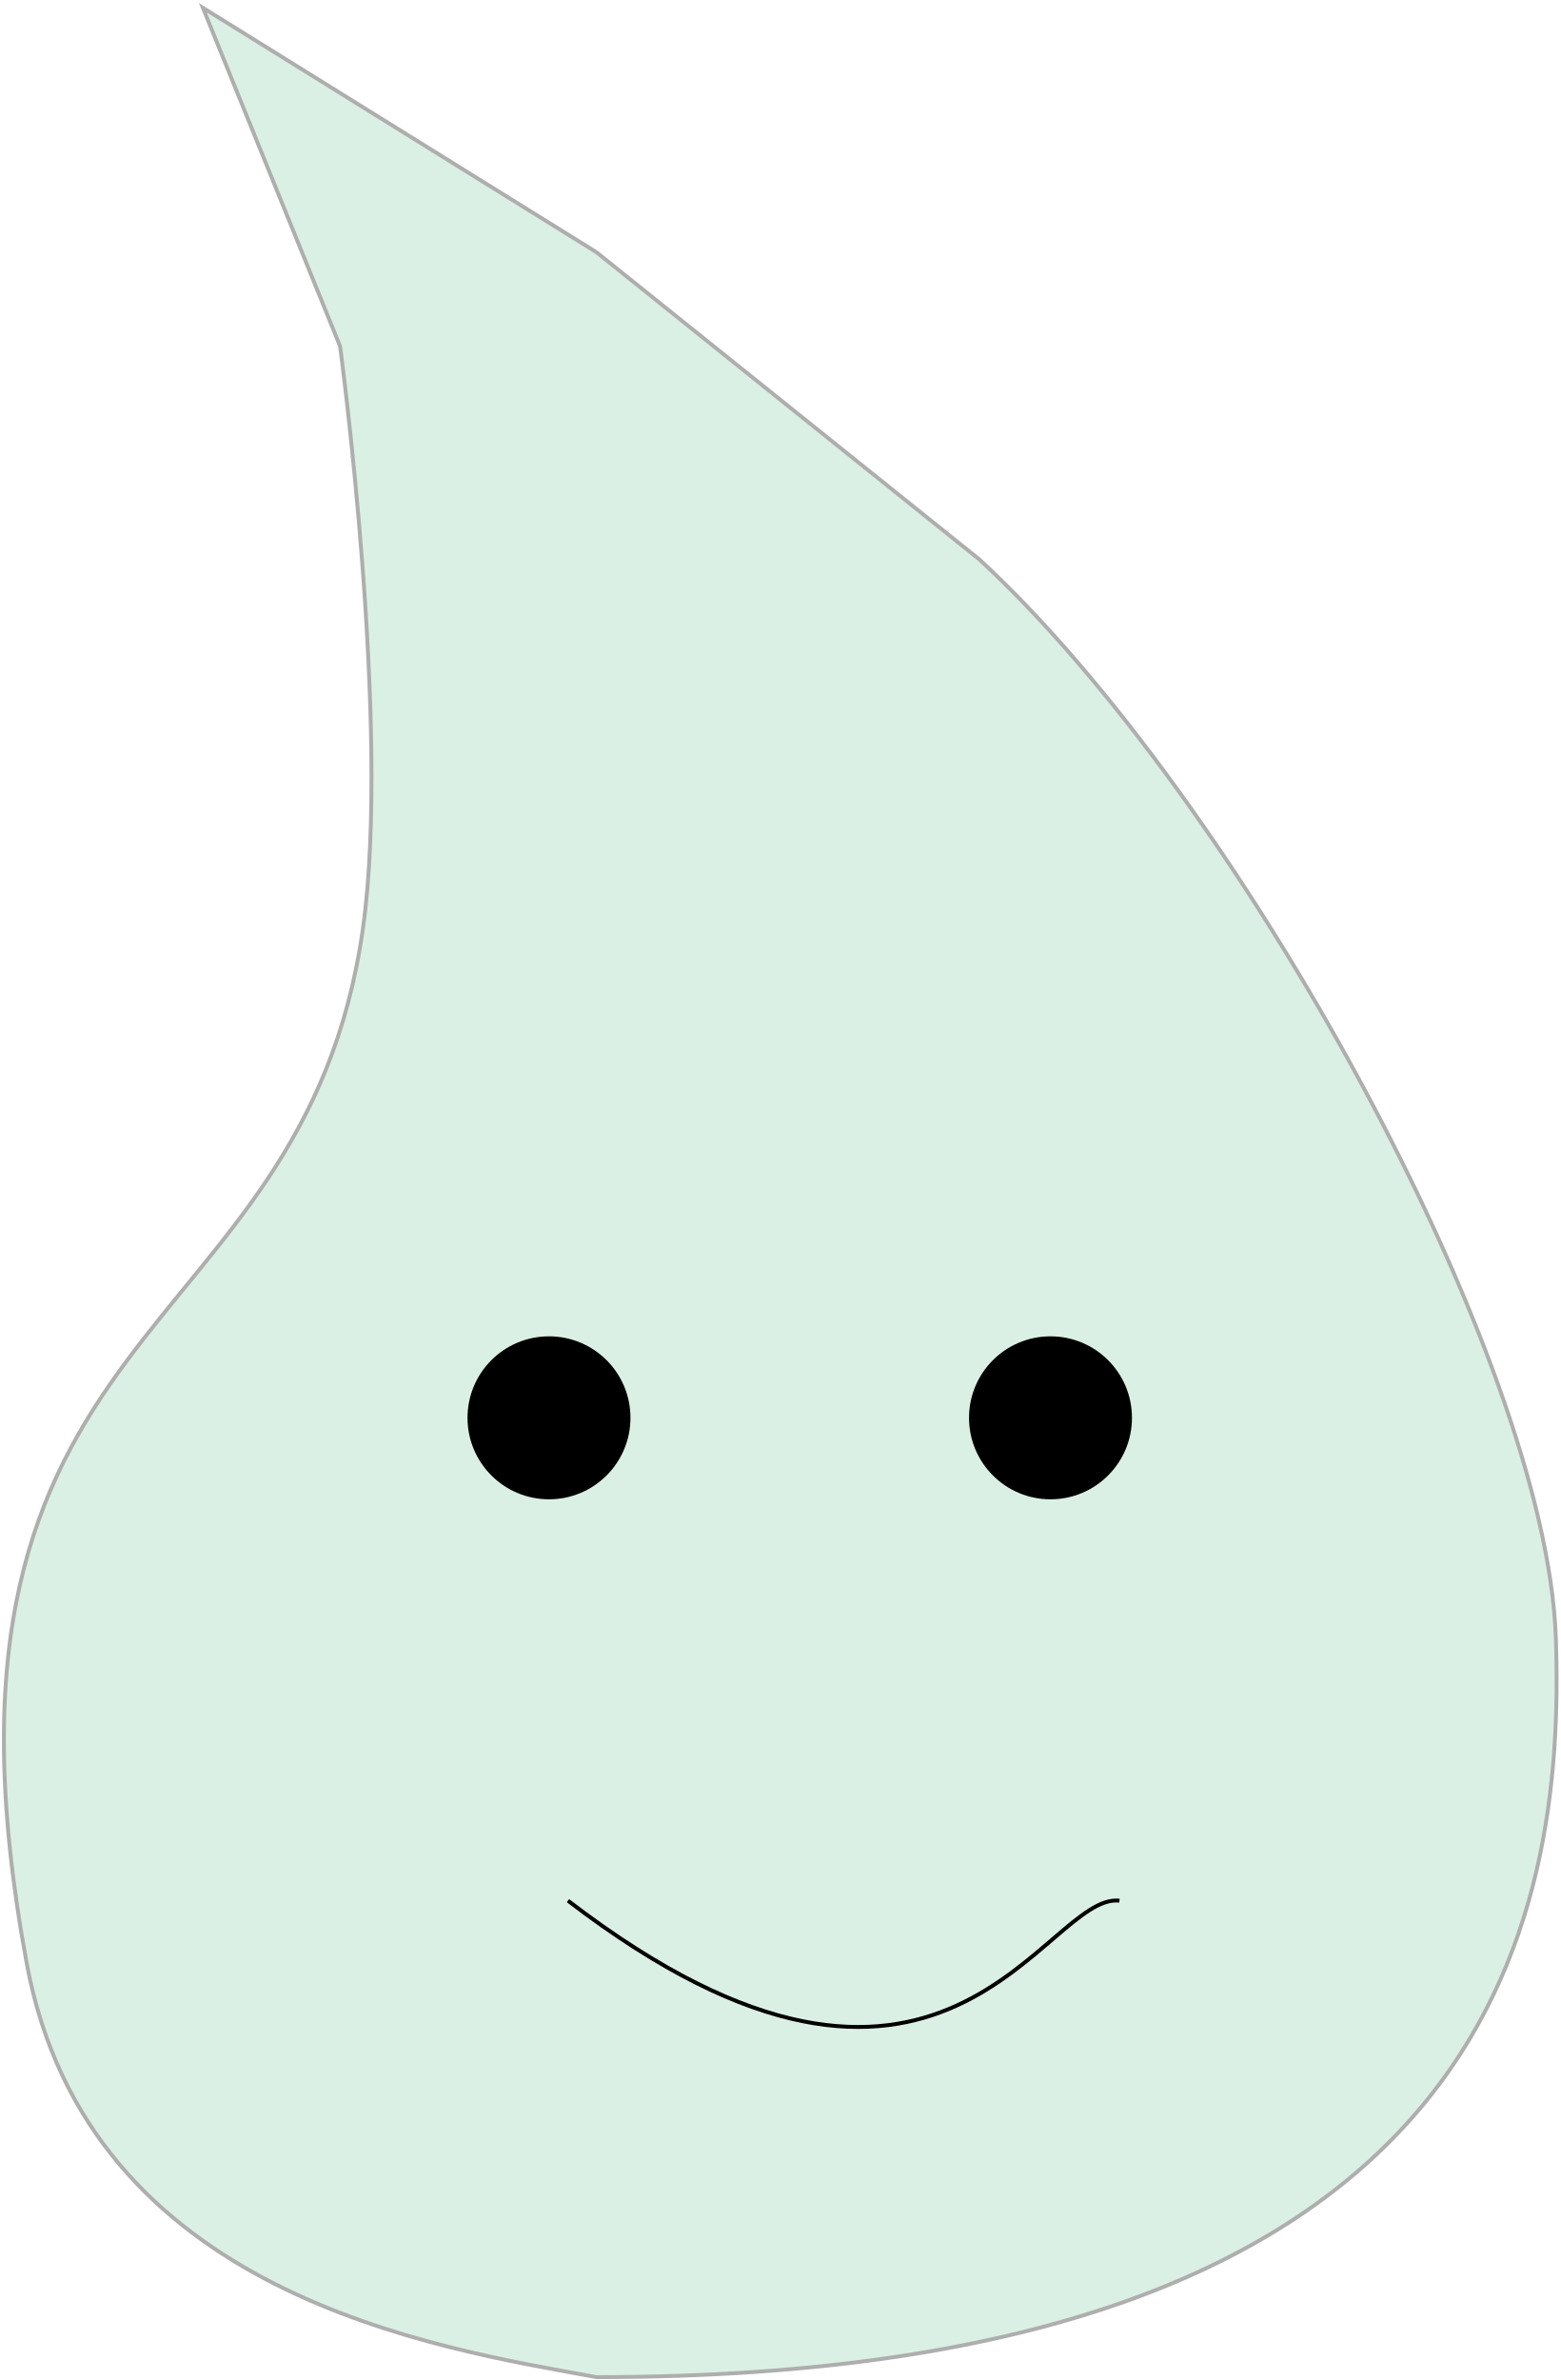
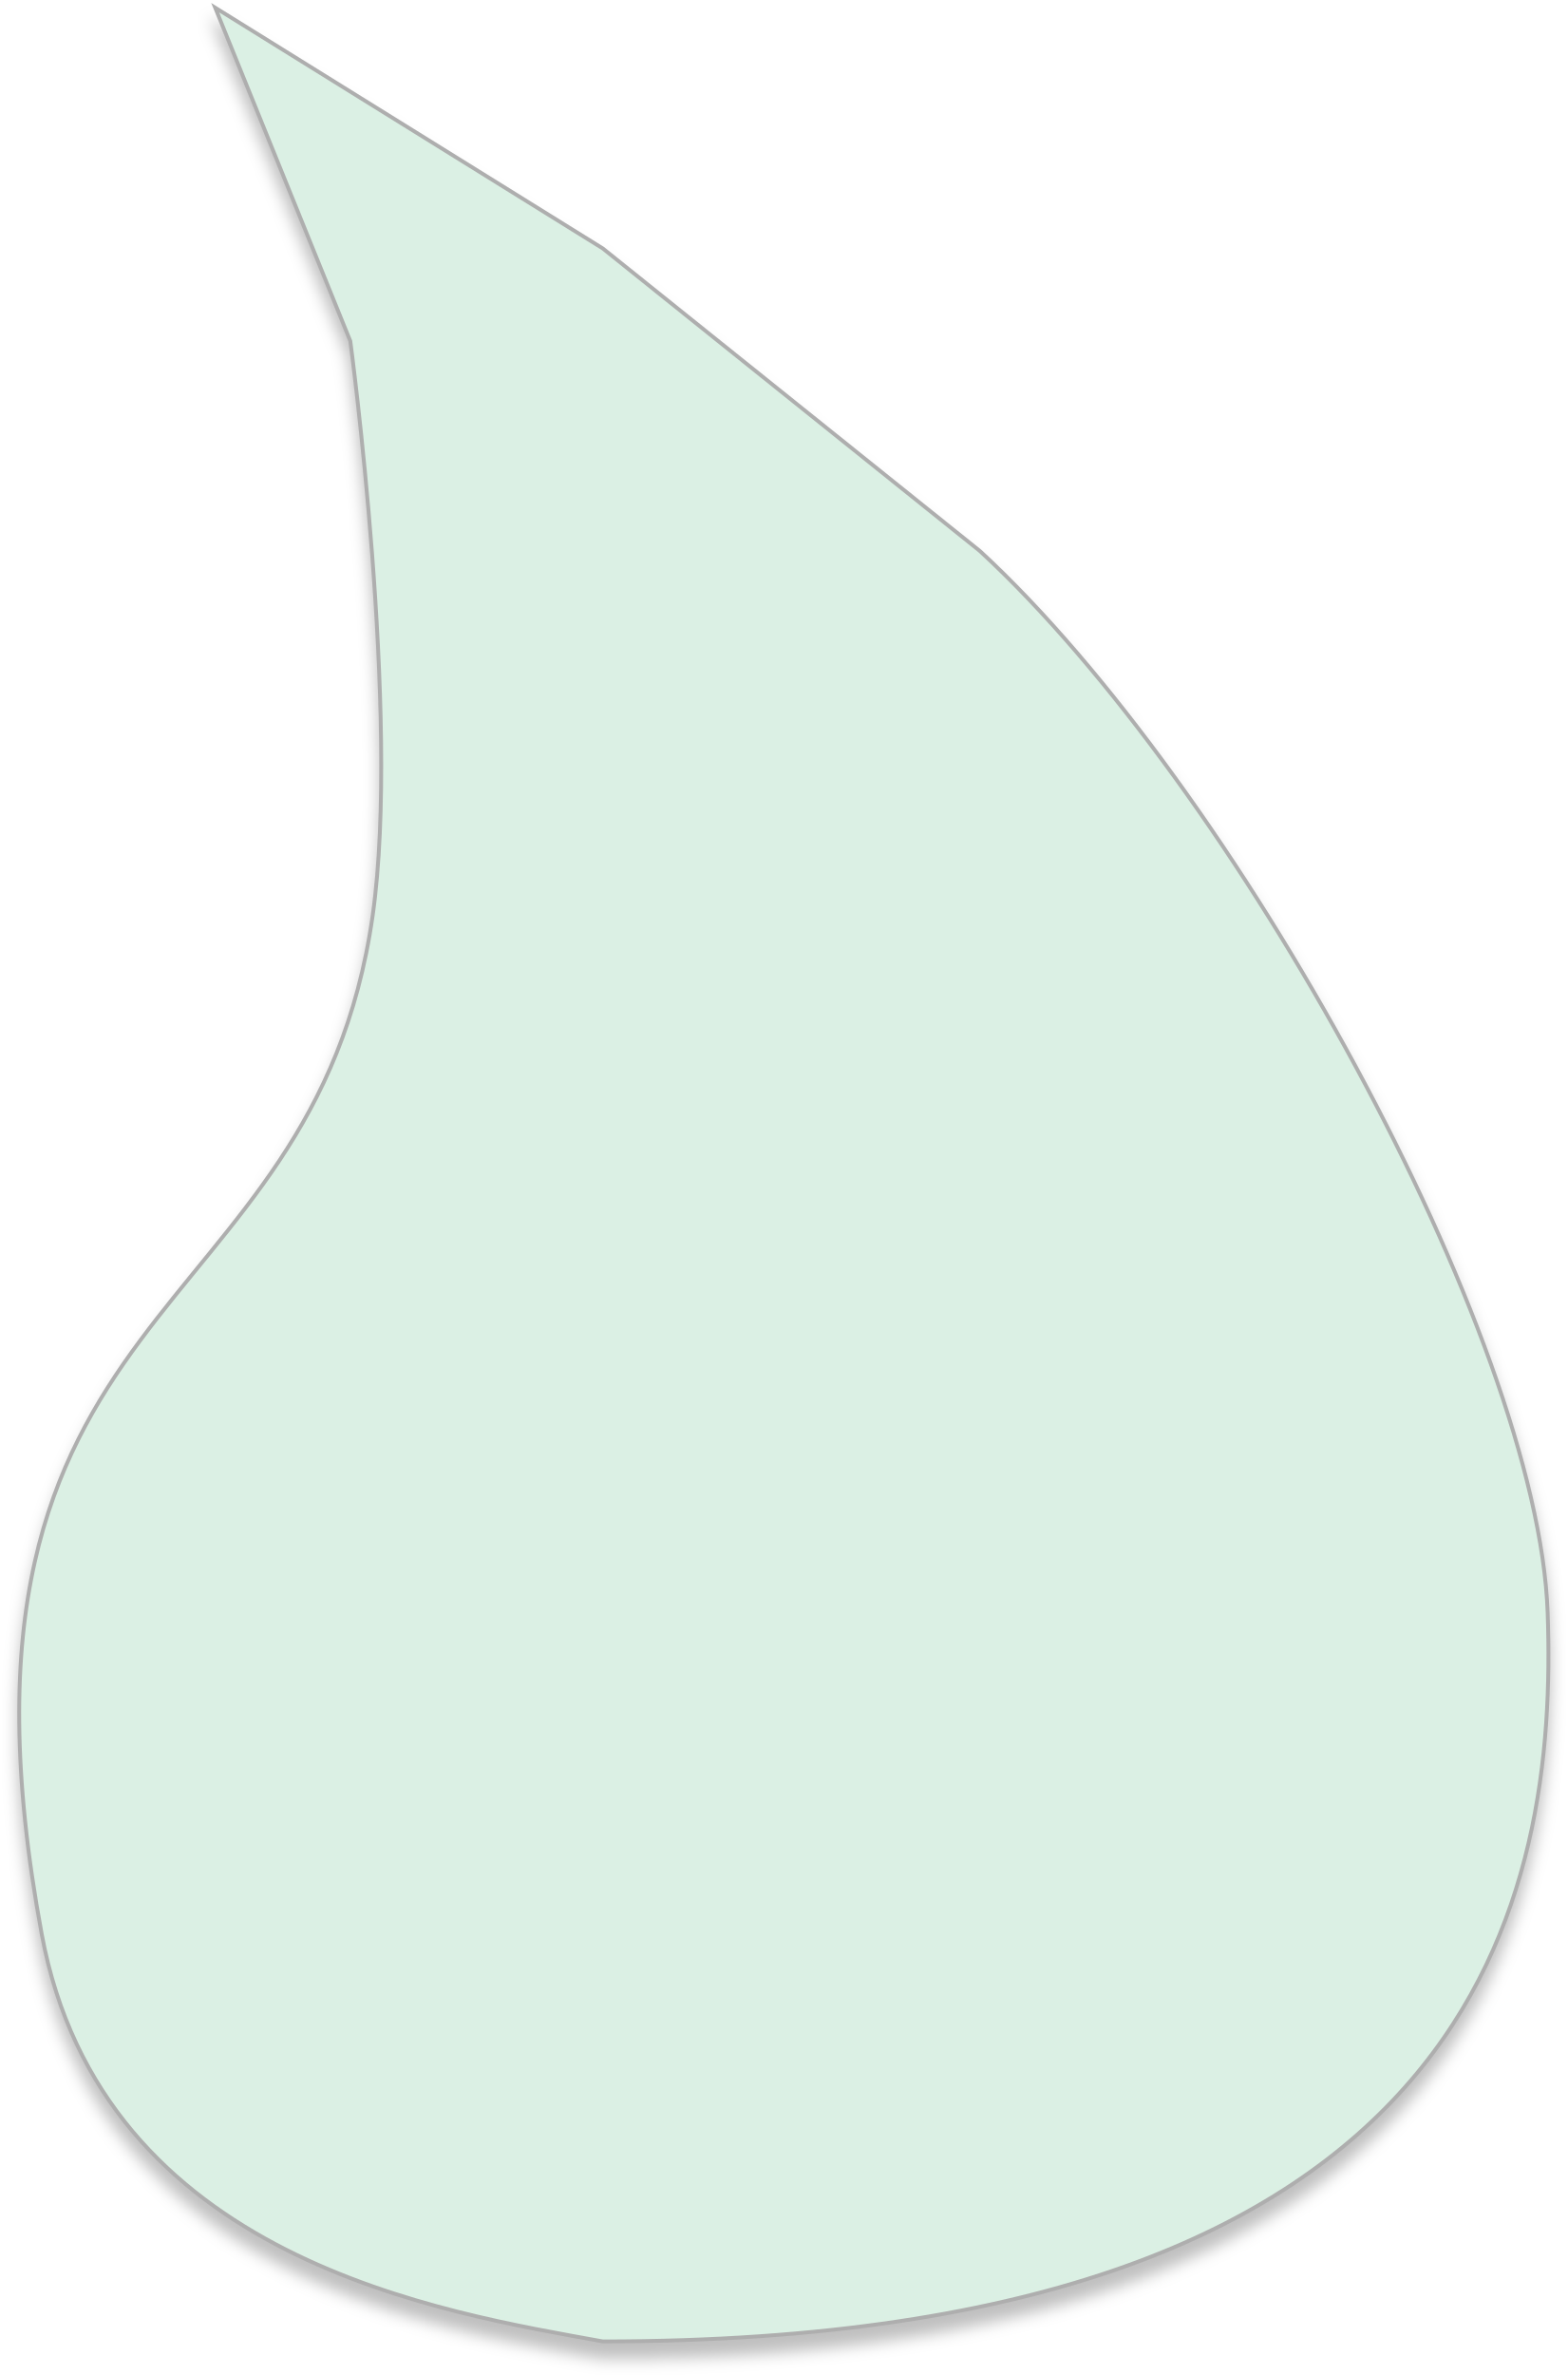
- <svg xmlns="http://www.w3.org/2000/svg" width="400" height="610" viewBox="0 0 400 610" fill="none">
-   <path d="M398.832 419.693C401.354 491.665 383.067 609.262 152.904 609.262C111.916 601.765 22.619 588.377 6.854 503.232C-24.18 335.61 77.541 347.4 93.011 238.157C100.339 186.412 87.18 88.752 87.18 88.752L52.01 2L152.904 64.654L251.043 143.373C317.255 204.421 396.309 347.722 398.832 419.693Z" fill="#DBF0E4" stroke="#AEAEAE" />
-   <circle cx="140.732" cy="363.39" r="20.885" fill="black" />
-   <circle cx="269.293" cy="363.39" r="20.885" fill="black" />
-   <path d="M145.597 487.145C241.987 561.045 267.691 485.003 286.969 487.145" stroke="black" />
+ <svg xmlns="http://www.w3.org/2000/svg" width="408" height="618" viewBox="0 0 408 618" fill="none">
+   <g filter="url(#filter0_d)">
+     <path d="M402.832 419.693C405.354 491.665 387.067 609.262 156.904 609.262C115.916 601.765 26.619 588.377 10.854 503.232C-20.18 335.61 81.541 347.4 97.011 238.157C104.339 186.412 91.18 88.752 91.18 88.752L56.01 2L156.904 64.654L255.043 143.373C321.255 204.421 400.309 347.722 402.832 419.693Z" fill="#DBF0E4" />
+     <path d="M402.832 419.693C405.354 491.665 387.067 609.262 156.904 609.262C115.916 601.765 26.619 588.377 10.854 503.232C-20.18 335.61 81.541 347.4 97.011 238.157C104.339 186.412 91.18 88.752 91.18 88.752L56.01 2L156.904 64.654L255.043 143.373C321.255 204.421 400.309 347.722 402.832 419.693Z" stroke="#AEAEAE" />
+   </g>
+   <defs>
+     <filter id="filter0_d" x="0.5" y="0.766" width="407.03" height="616.996" filterUnits="userSpaceOnUse" color-interpolation-filters="sRGB">
+       <feFlood flood-opacity="0" result="BackgroundImageFix" />
+       <feColorMatrix in="SourceAlpha" type="matrix" values="0 0 0 0 0 0 0 0 0 0 0 0 0 0 0 0 0 0 127 0" />
+       <feOffset dy="4" />
+       <feGaussianBlur stdDeviation="2" />
+       <feColorMatrix type="matrix" values="0 0 0 0 0 0 0 0 0 0 0 0 0 0 0 0 0 0 0.25 0" />
+       <feBlend mode="normal" in2="BackgroundImageFix" result="effect1_dropShadow" />
+       <feBlend mode="normal" in="SourceGraphic" in2="effect1_dropShadow" result="shape" />
+     </filter>
+   </defs>
</svg>
